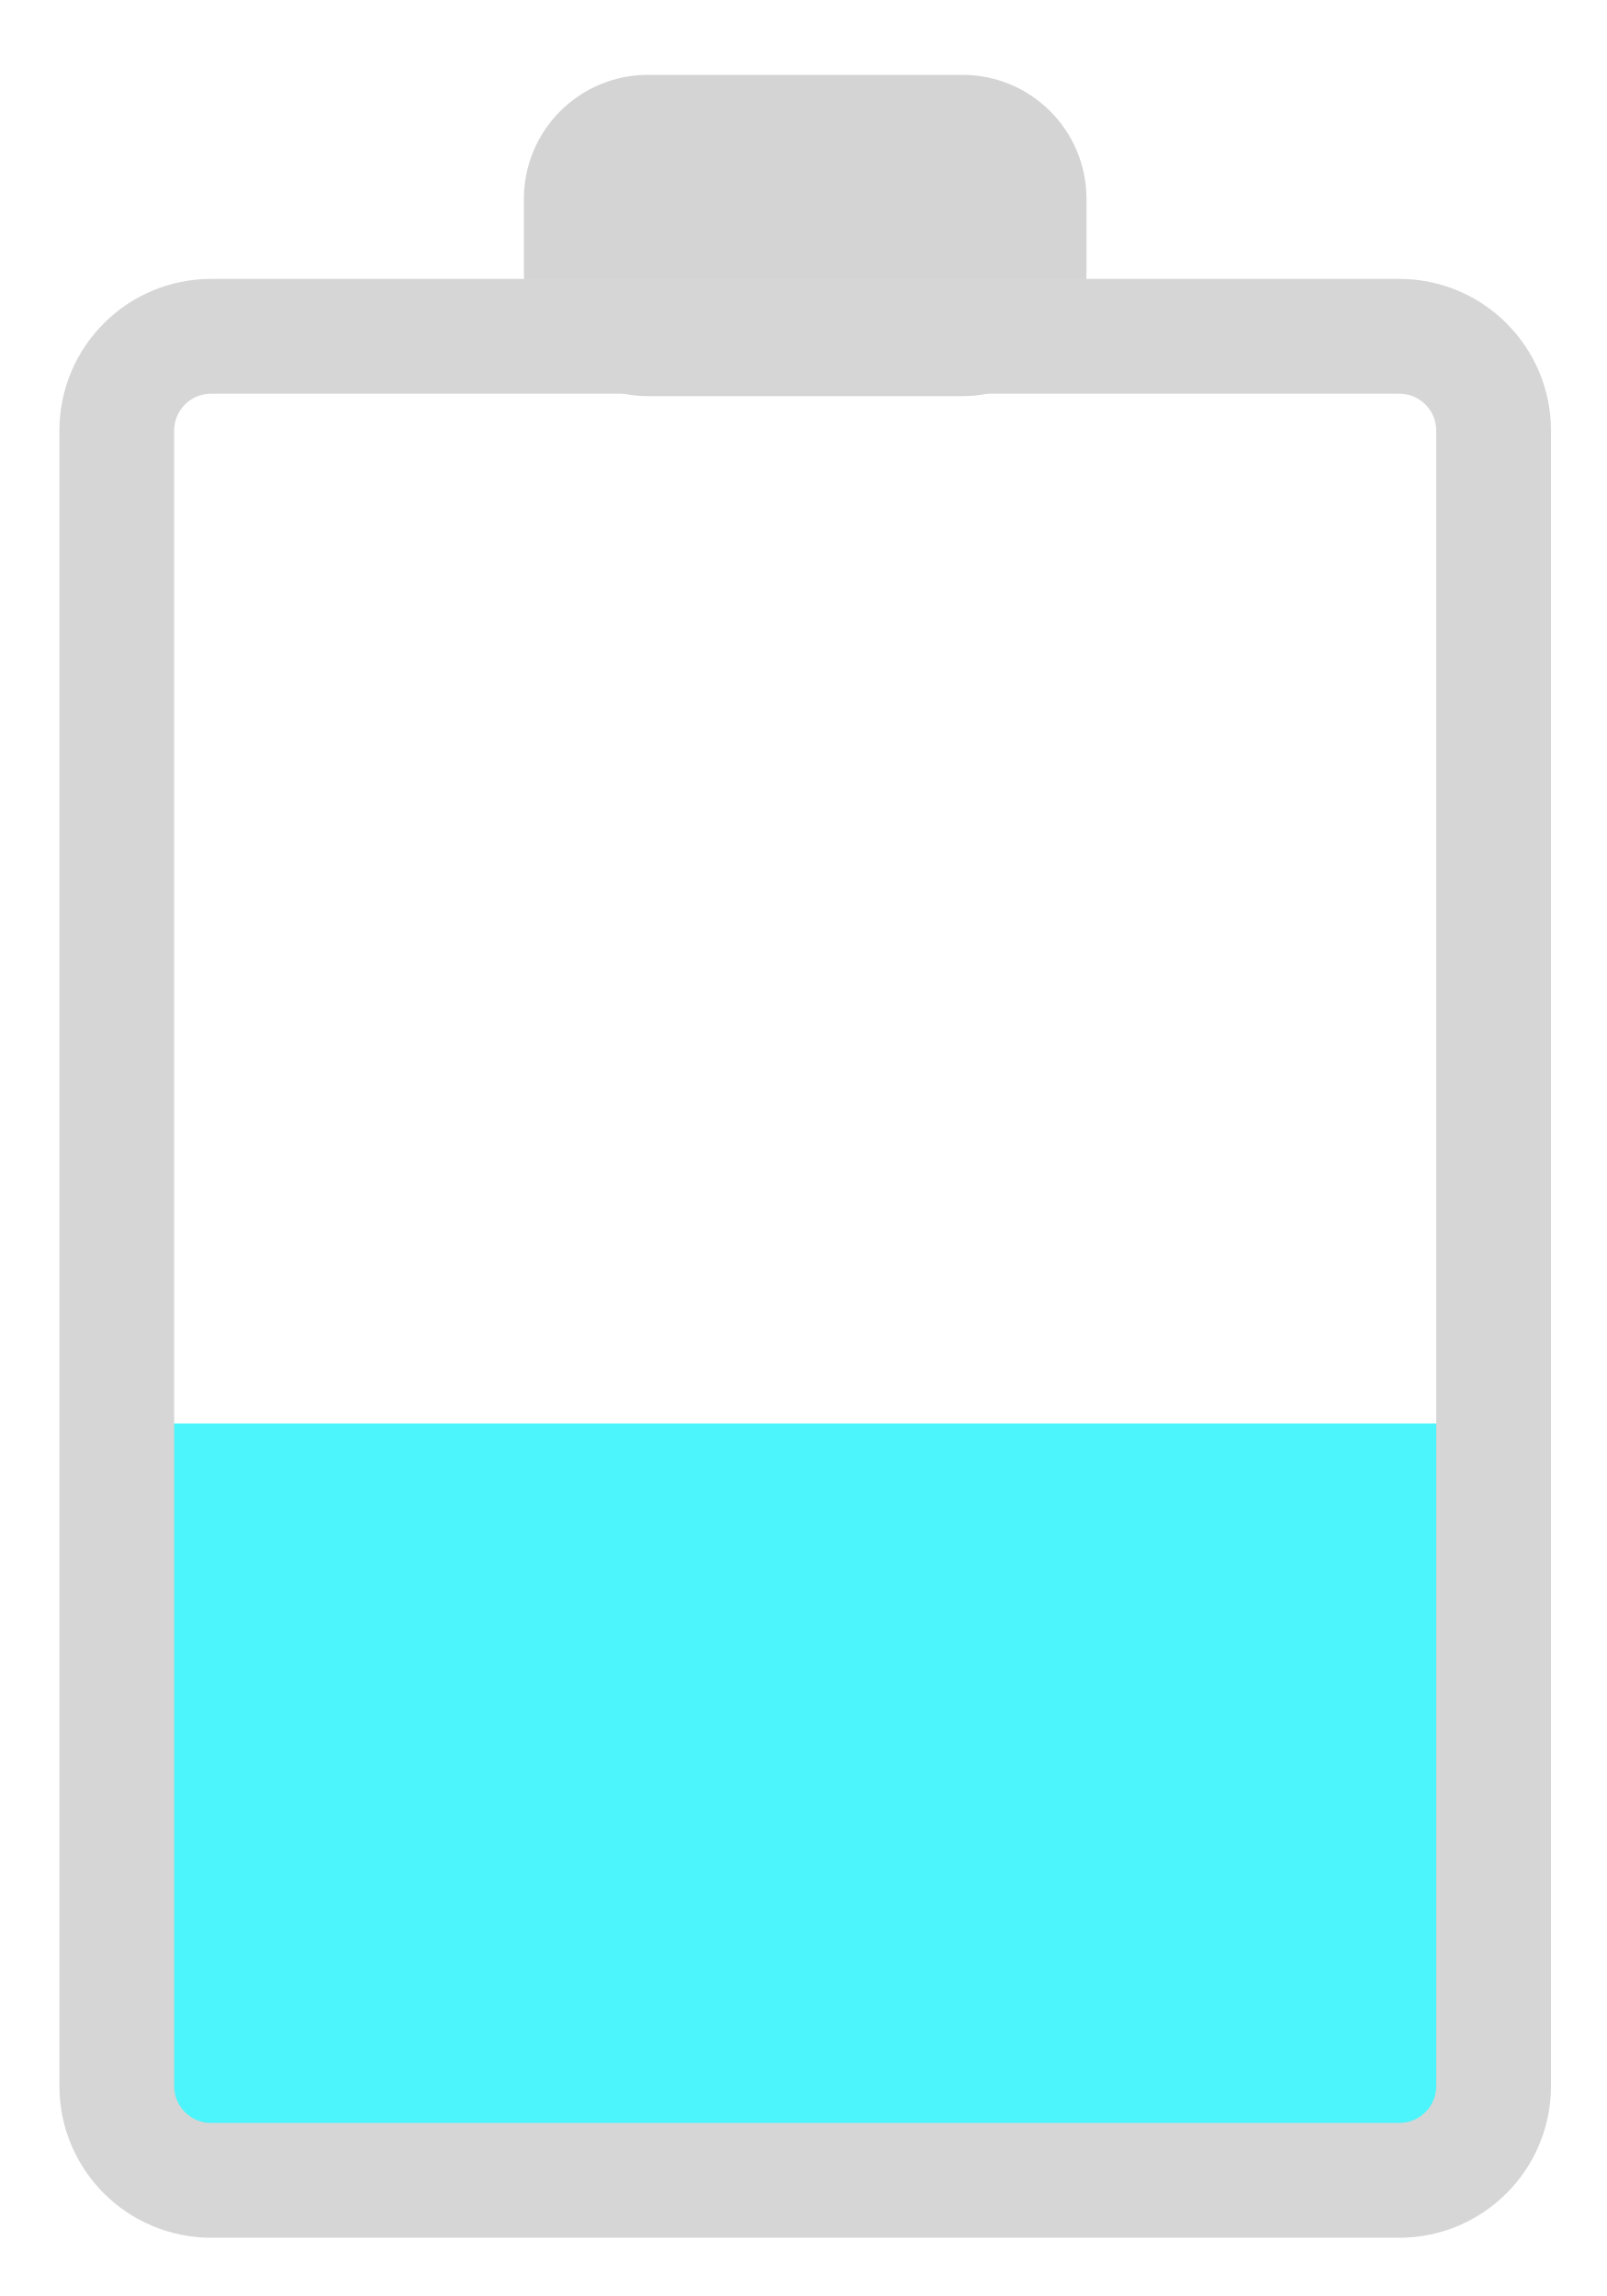
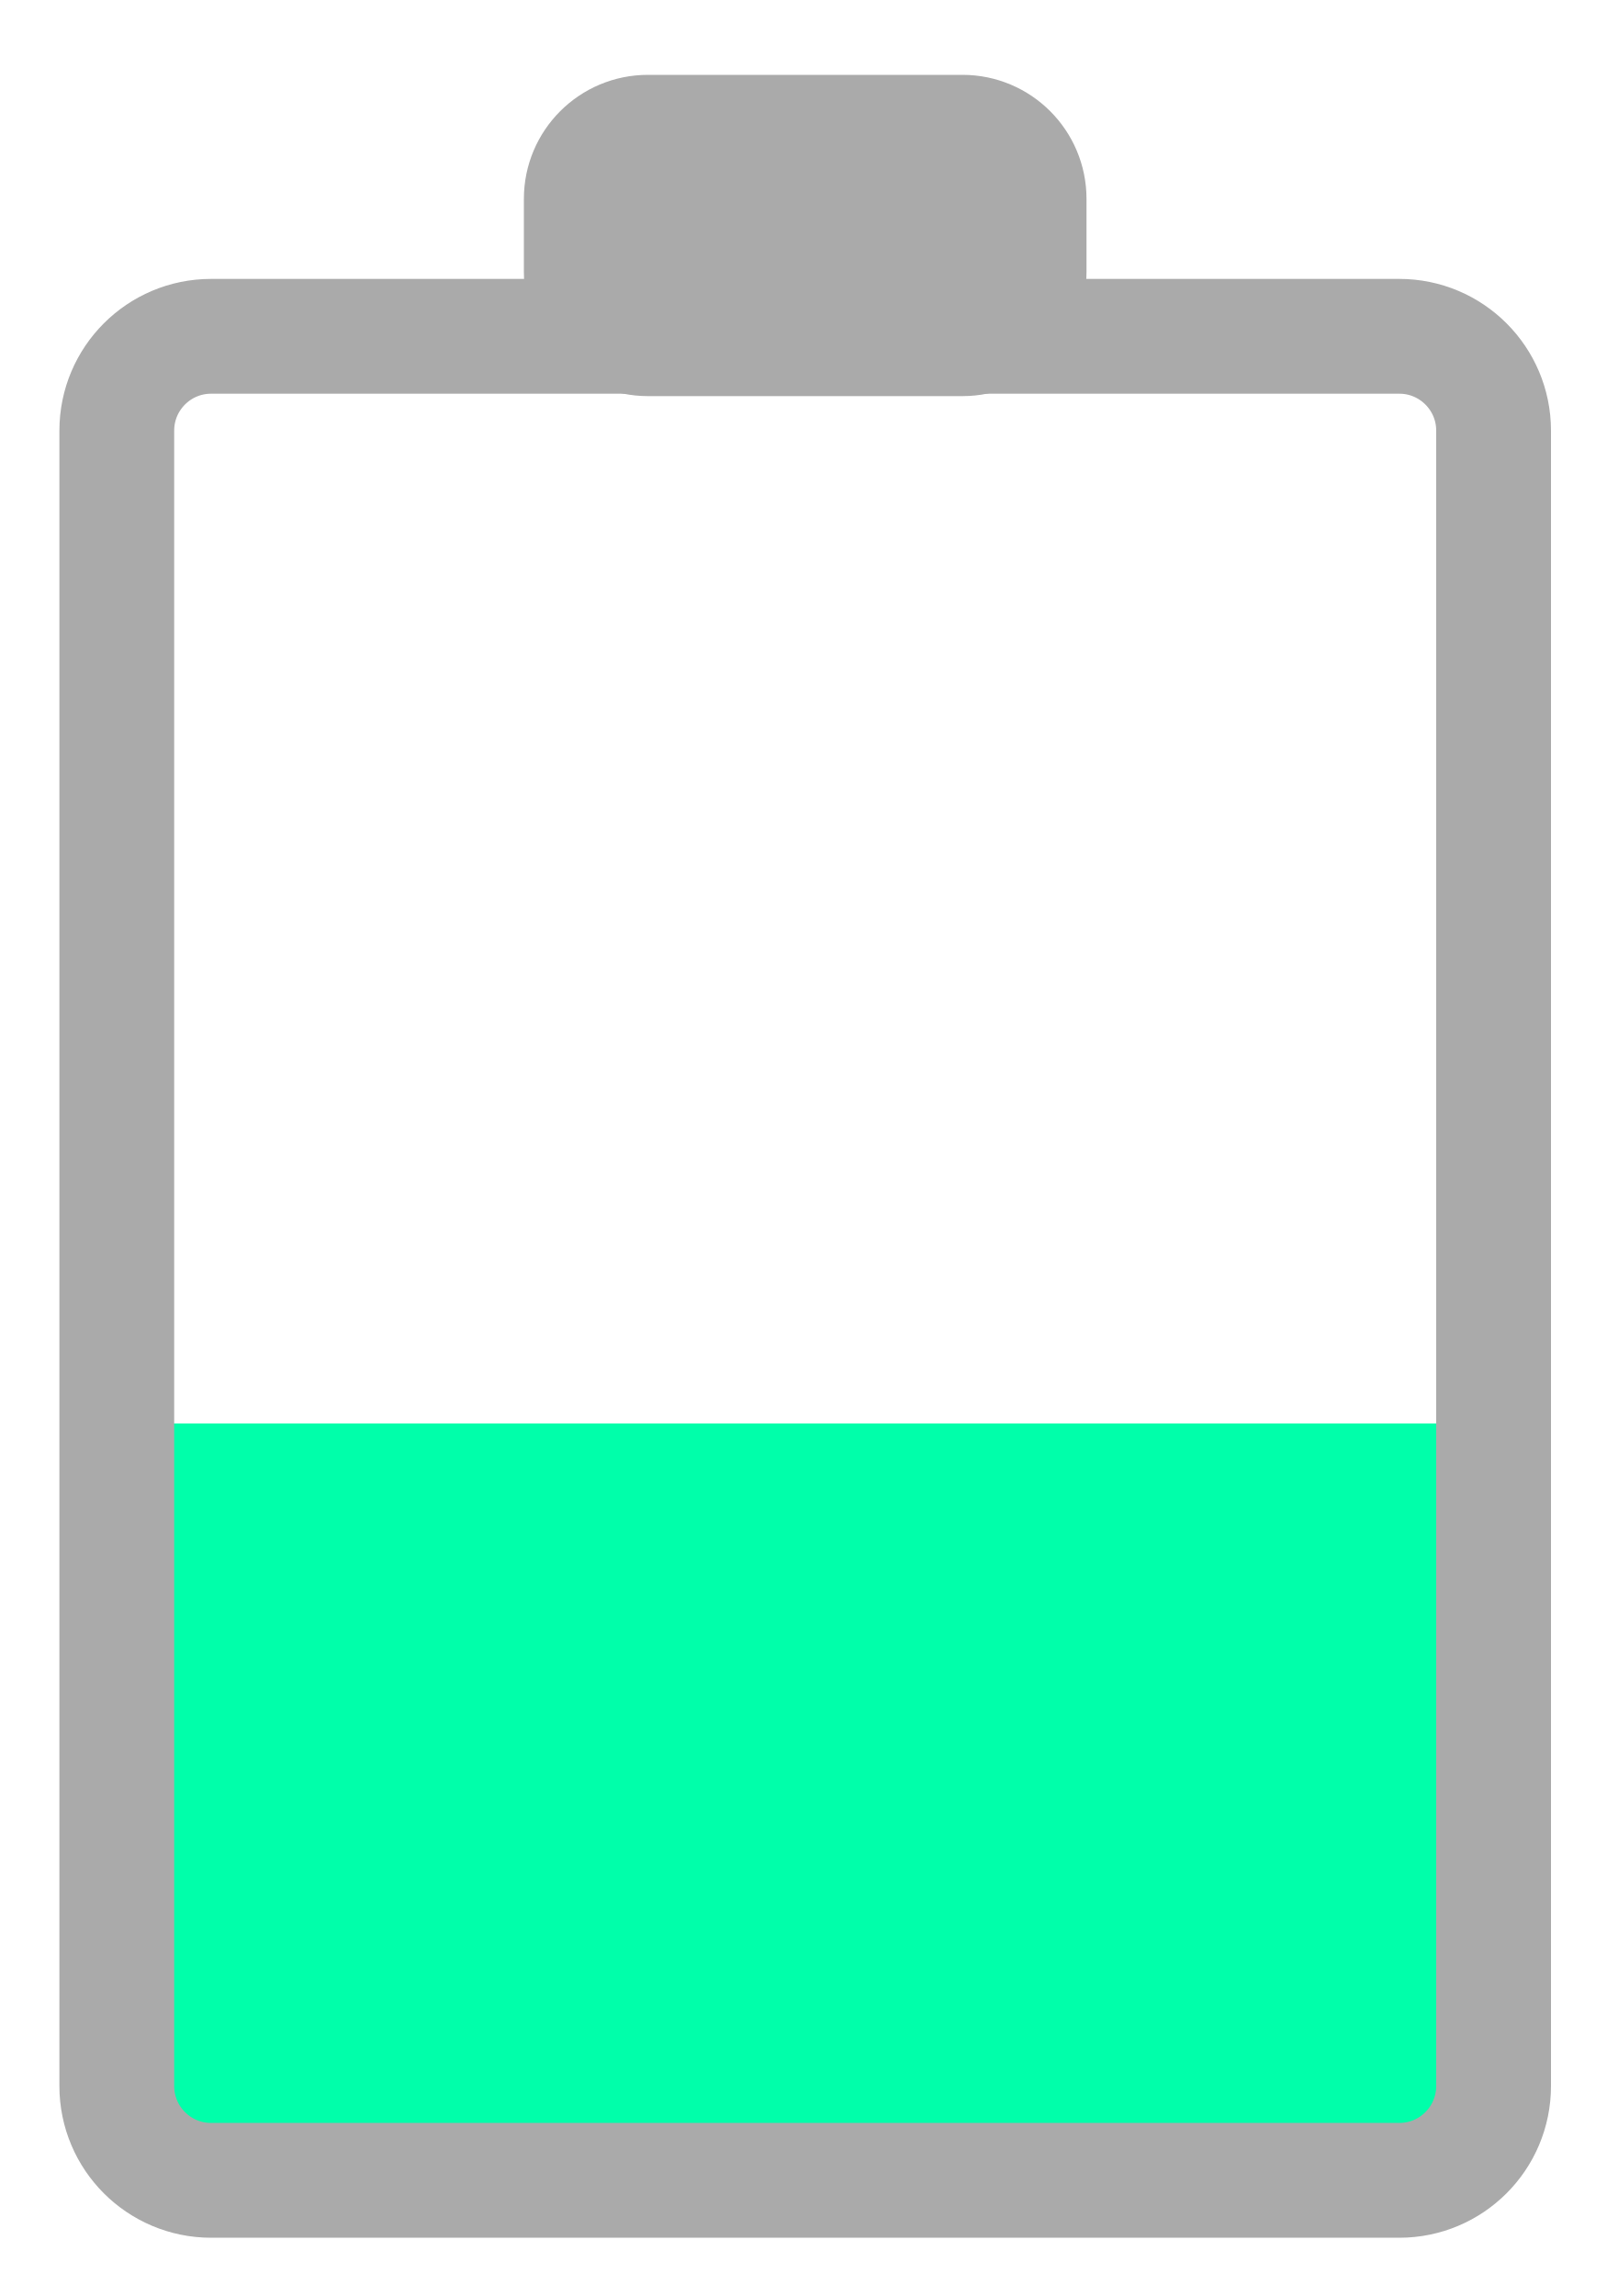
<svg xmlns="http://www.w3.org/2000/svg" width="28" height="40" viewBox="0 0 28 40" id="svg2" version="1.1">
  <defs id="defs4" />
  <g id="layer1" transform="translate(0,-1012.362)">
-     <rect style="fill:#d4d4d4;fill-opacity:1;fill-rule:evenodd;stroke:#d4d4d4;stroke-width:1.772;stroke-linecap:butt;stroke-linejoin:miter;stroke-miterlimit:4;stroke-dasharray:none;stroke-opacity:1" id="rect3259" width="8.031" height="3.825" x="10.014" y="1014.552" ry="1.275" />
-     <rect ry="0.665" y="1037.161" x="1.944" height="13.011" width="24.172" id="rect3318" style="fill:#4bf5fb;fill-opacity:1;fill-rule:evenodd;stroke:none;stroke-width:0.793px;stroke-linecap:butt;stroke-linejoin:miter;stroke-opacity:1" />
-     <rect ry="1.643" y="1018.221" x="2.035" height="32.126" width="23.989" id="rect3316" style="fill:none;fill-opacity:1;fill-rule:evenodd;stroke:#d6d6d6;stroke-width:2;stroke-linecap:butt;stroke-linejoin:miter;stroke-opacity:1;stroke-miterlimit:4;stroke-dasharray:none" />
+     <rect style="fill:#aaaaaa;fill-opacity:1;fill-rule:evenodd;stroke:#aaaaaa;stroke-width:1.772;stroke-linecap:butt;stroke-linejoin:miter;stroke-miterlimit:4;stroke-dasharray:none;stroke-opacity:1" id="rect3259" width="8.031" height="3.825" x="10.014" y="1014.552" ry="1.275" />
+     <rect ry="0.665" y="1037.161" x="1.944" height="13.011" width="24.172" id="rect3318" style="fill:#00ffaa;fill-opacity:1;fill-rule:evenodd;stroke:none;stroke-width:0.793px;stroke-linecap:butt;stroke-linejoin:miter;stroke-opacity:1" />
+     <rect ry="1.643" y="1018.221" x="2.035" height="32.126" width="23.989" id="rect3316" style="fill:none;fill-opacity:1;fill-rule:evenodd;stroke:#aaaaaa;stroke-width:2;stroke-linecap:butt;stroke-linejoin:miter;stroke-opacity:1;stroke-miterlimit:4;stroke-dasharray:none" />
  </g>
</svg>
